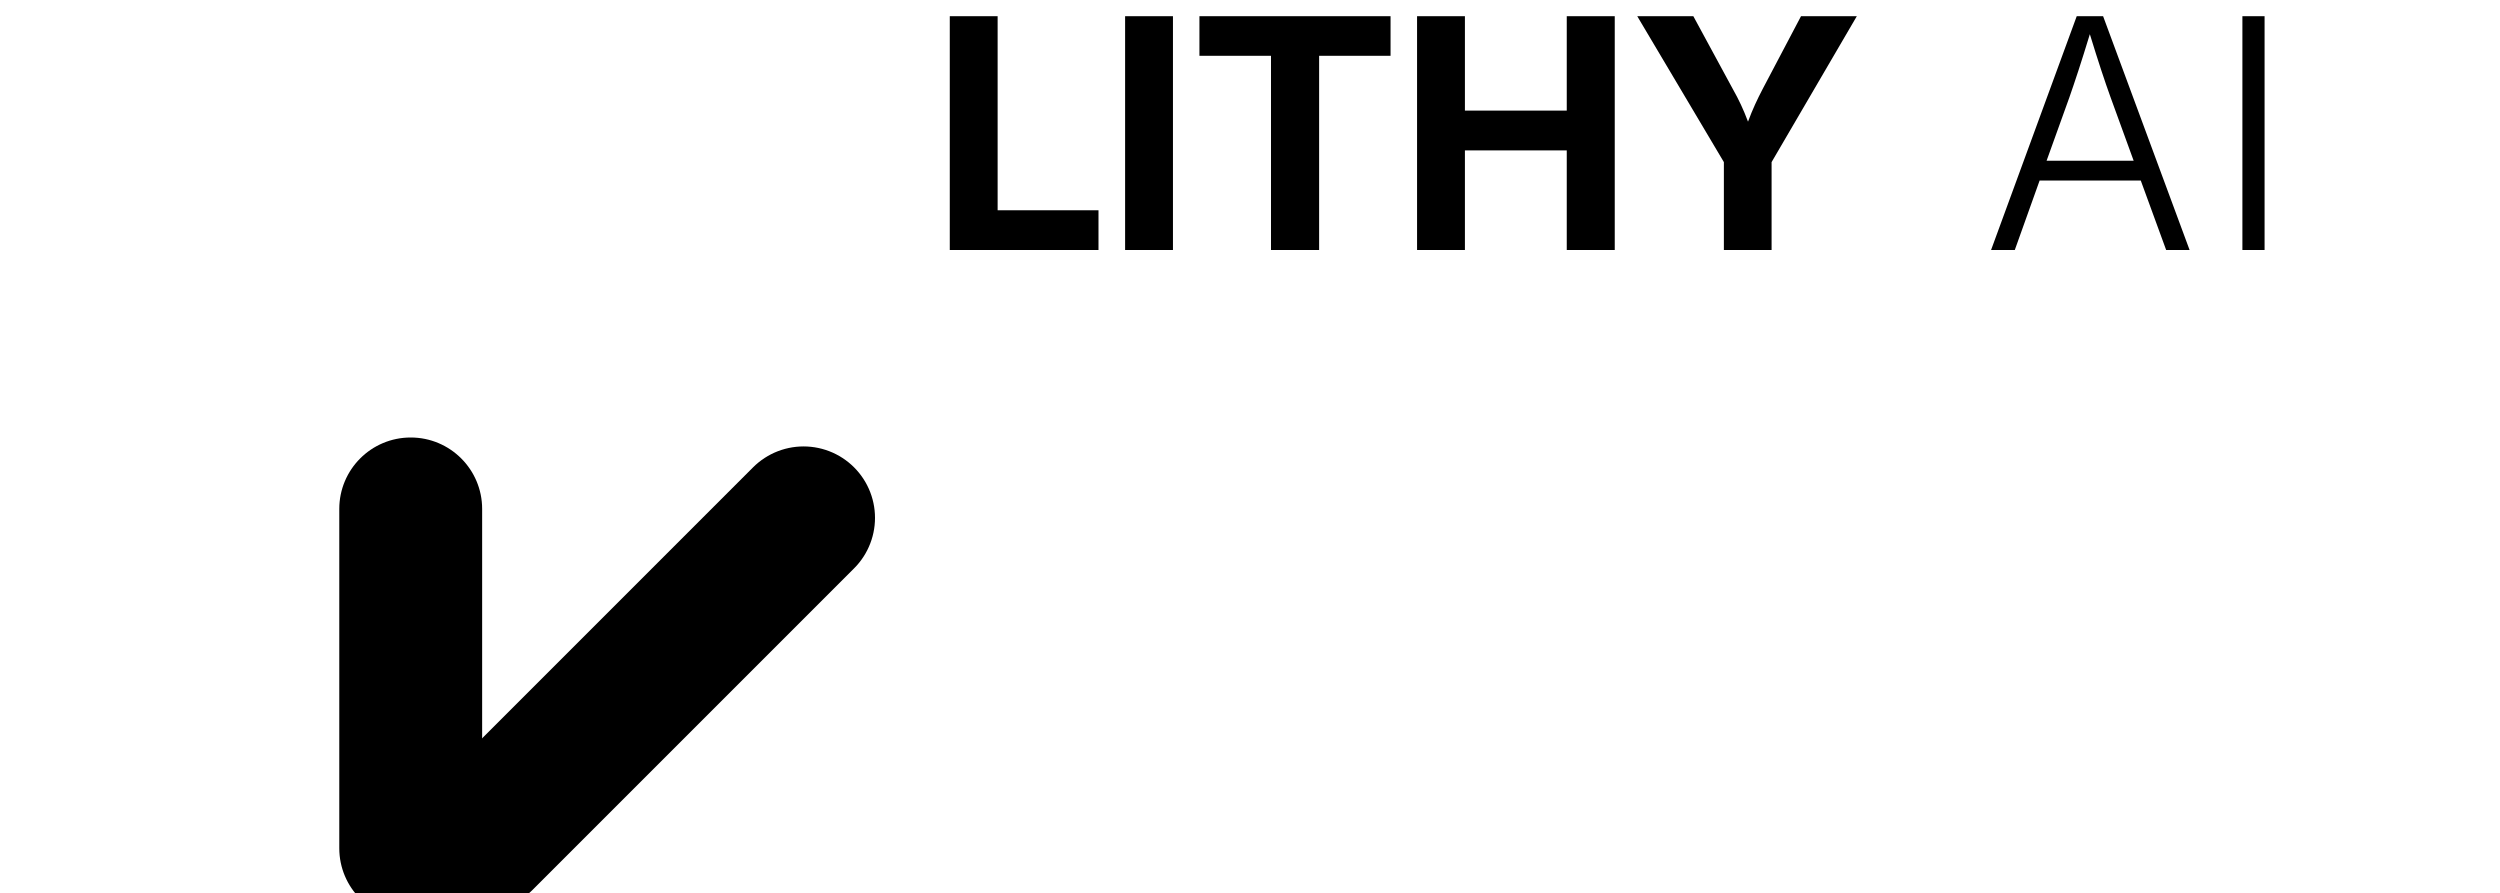
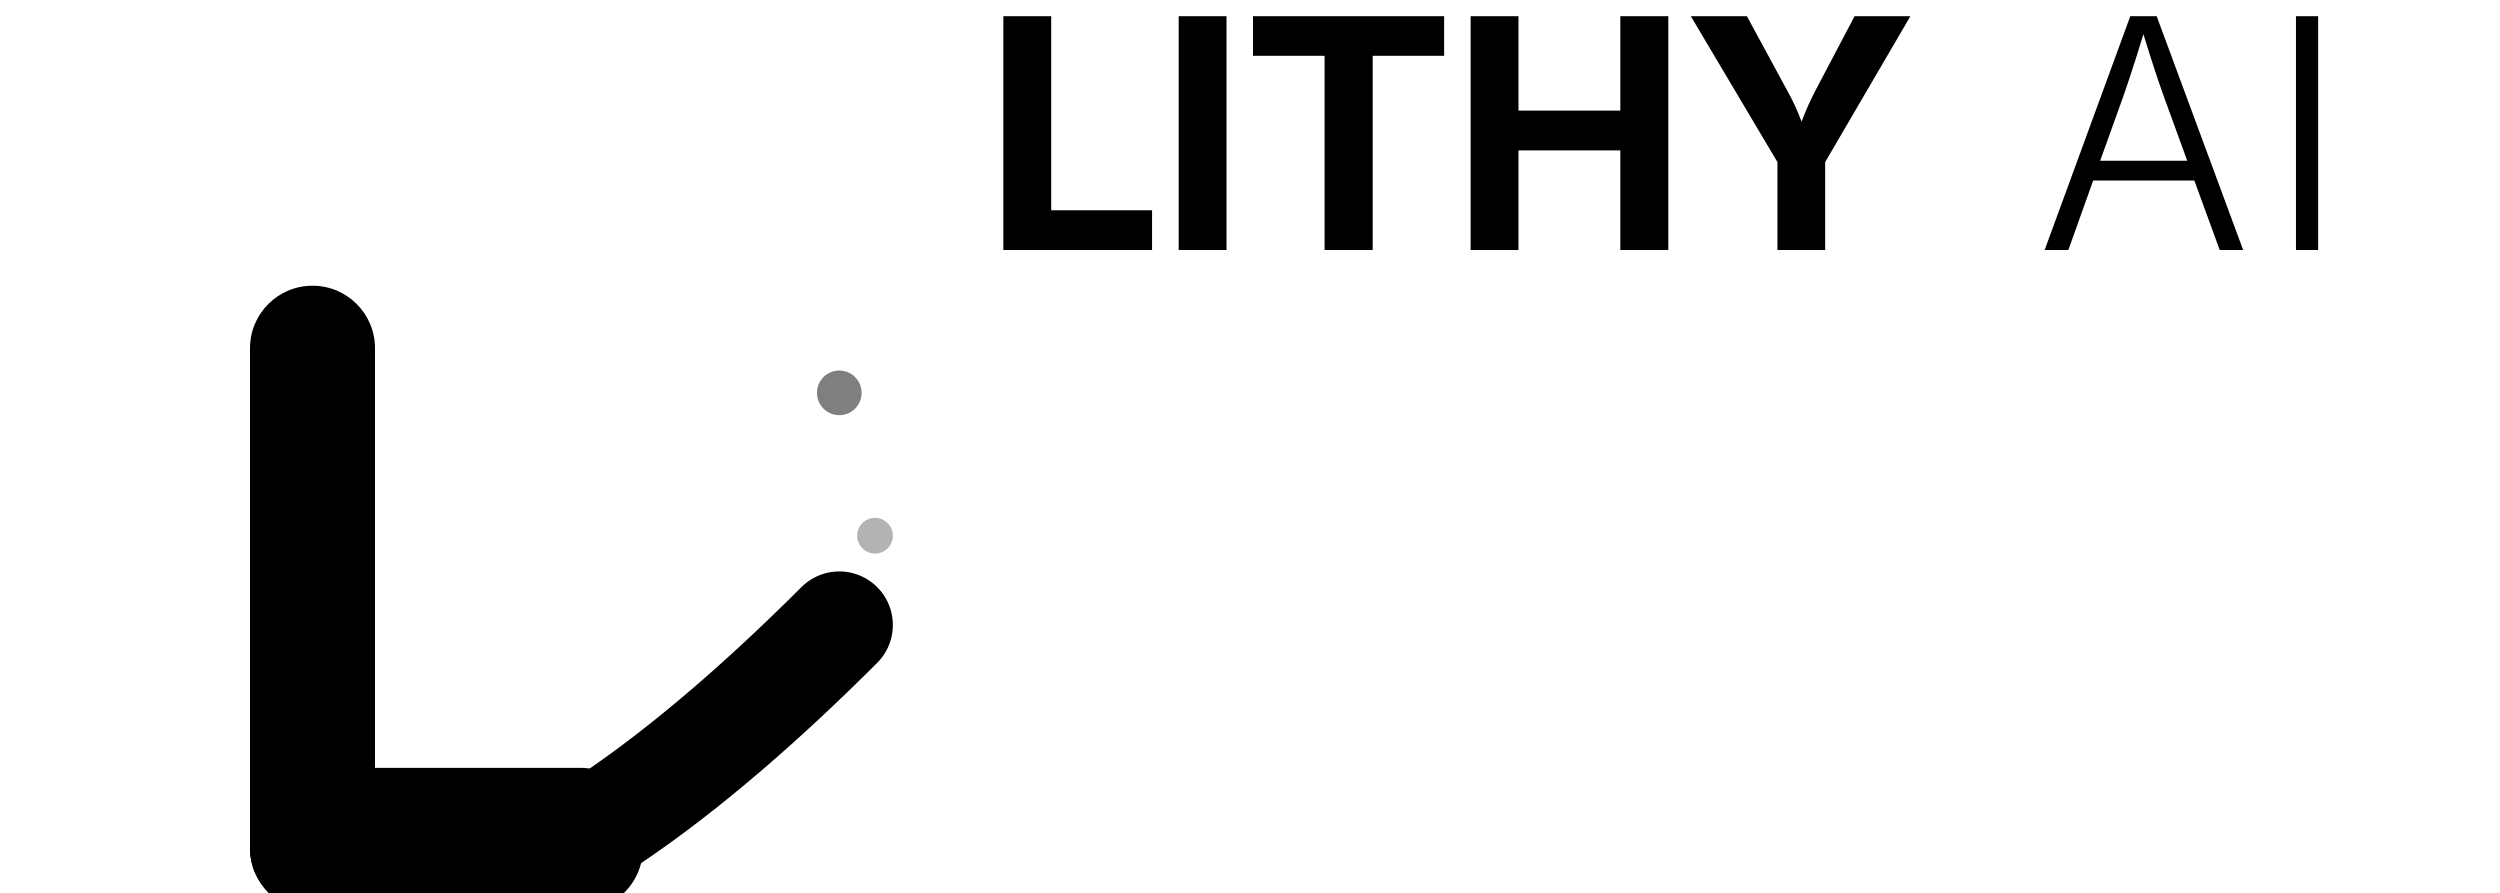
<svg xmlns="http://www.w3.org/2000/svg" viewBox="0 0 280 100" width="280" height="100">
-   <g transform="translate(8, 23)">
-     <rect x="30" y="26" width="16" height="54" rx="8" fill="#000000" />
-     <path d="M46 71 L82 35" stroke="#000000" stroke-width="16" stroke-linecap="round" fill="none" />
-     <circle cx="46" cy="71" r="6.5" fill="#000000" />
+   <g transform="translate(6, 16)">
+     <rect x="22" y="16" width="14" height="70" rx="7" fill="#000000" />
+     <rect x="22" y="70" width="44" height="16" rx="7" fill="#000000" />
+     <path d="M36 86 C52 86 72 70 88 54" stroke="#000000" stroke-width="12" stroke-linecap="round" fill="none" />
+     <circle cx="36" cy="86" r="5" fill="#000000" />
+     <circle cx="88" cy="28" r="2.5" fill="#000000" opacity="0.5" />
+     <circle cx="92" cy="44" r="2" fill="#000000" opacity="0.3" />
  </g>
-   <g transform="translate(104, 28)">
+   <g transform="translate(110, 28)">
    <text x="0" y="0" font-family="system-ui, -apple-system, 'Inter', 'Segoe UI', sans-serif" font-size="36" font-weight="700" fill="#000000" letter-spacing="-0.02em">LITHY</text>
    <text x="118" y="0" font-family="system-ui, -apple-system, 'Inter', 'Segoe UI', sans-serif" font-size="36" font-weight="300" fill="#000000" letter-spacing="0.04em">AI</text>
  </g>
</svg>
